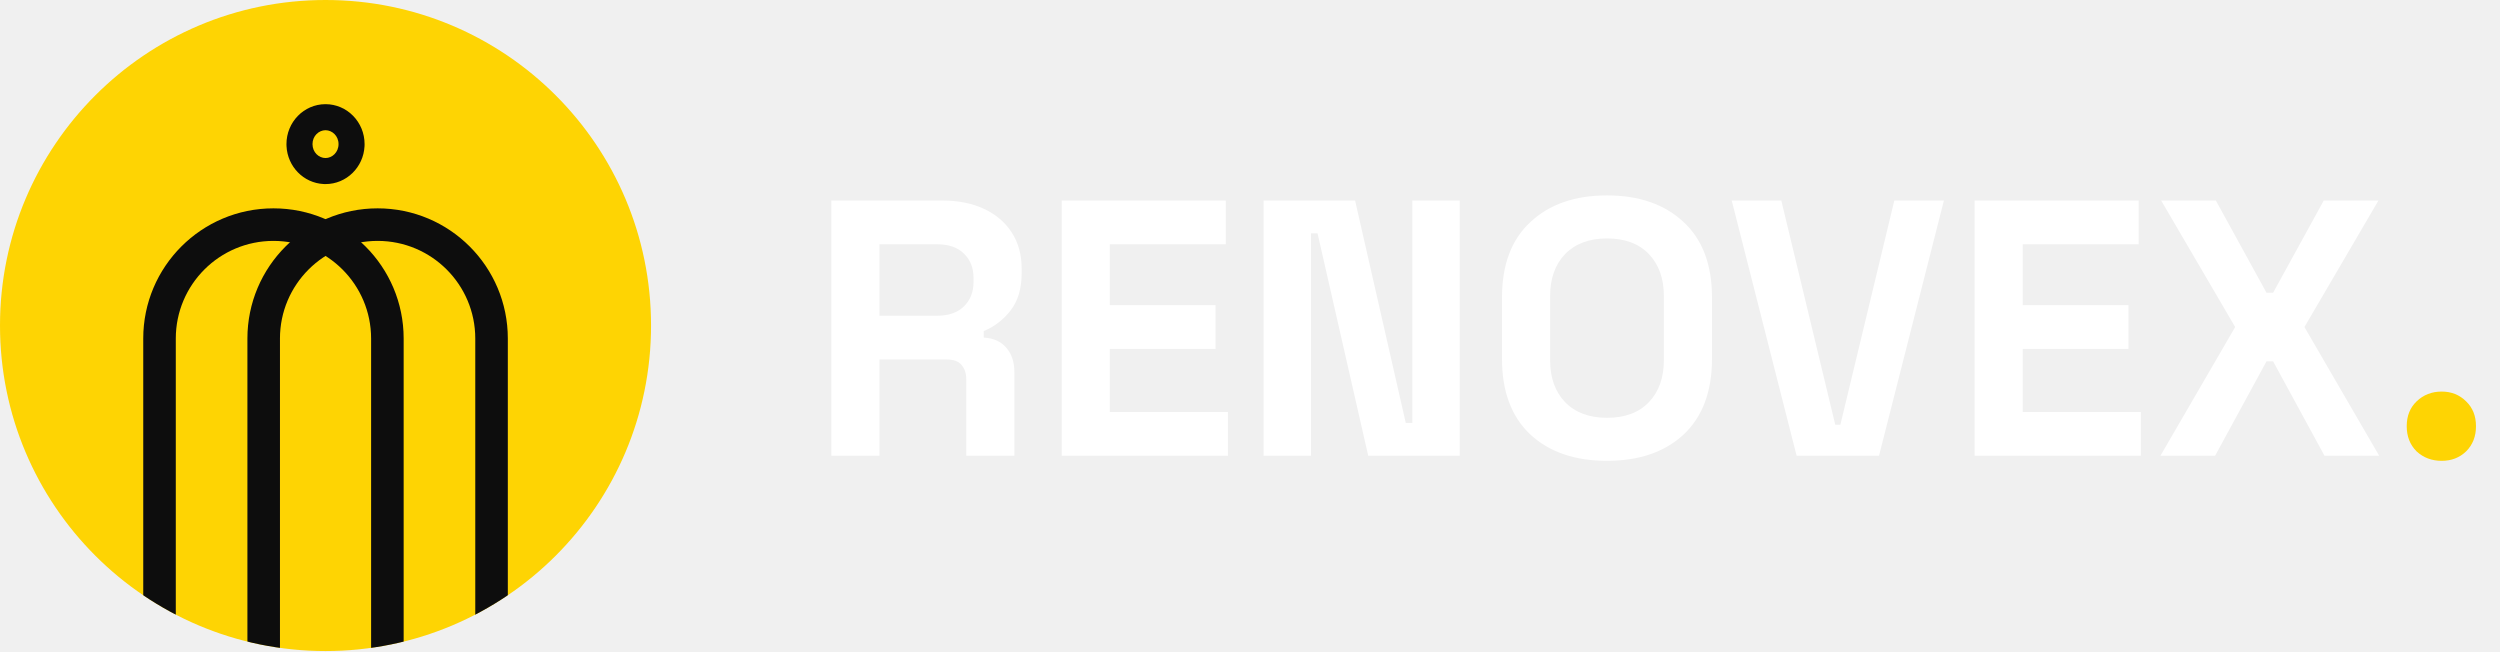
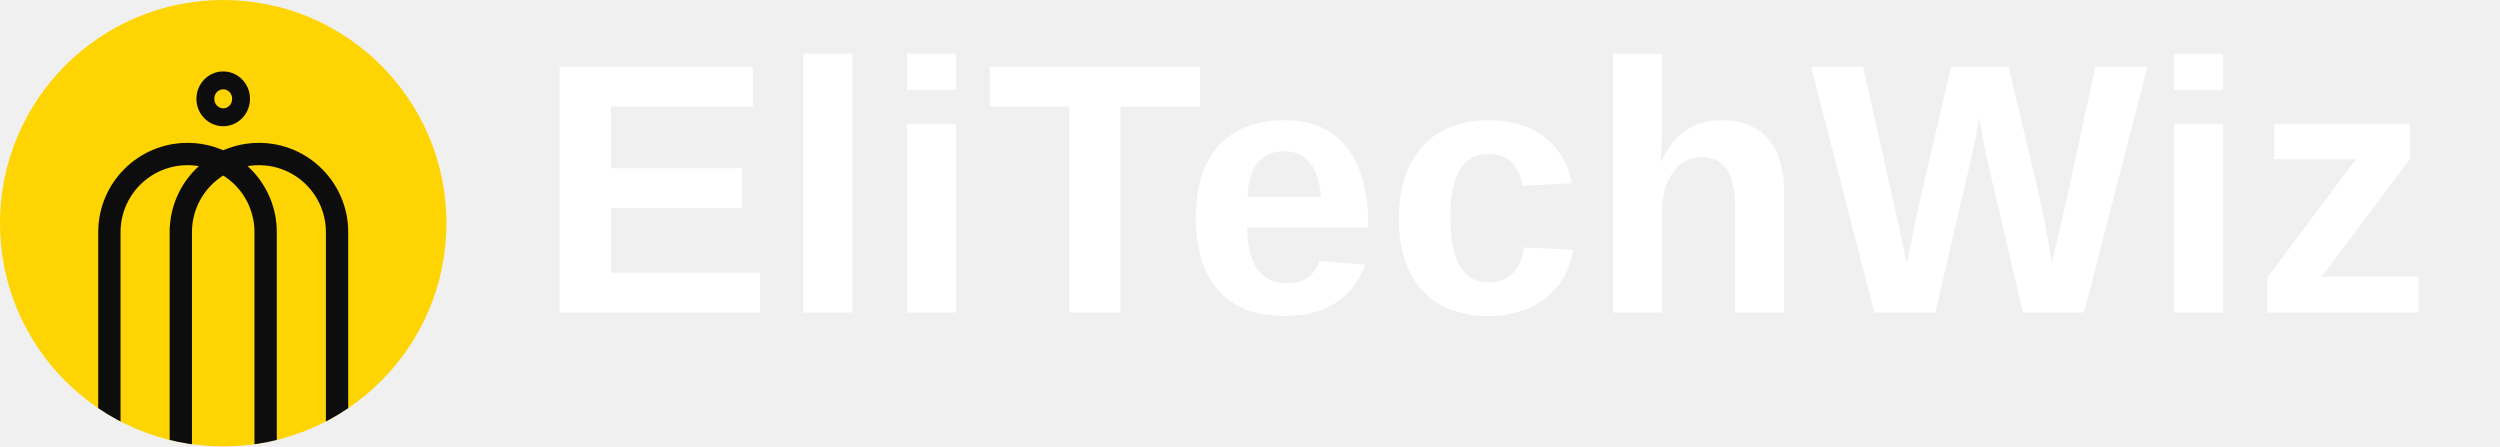
- <svg xmlns="http://www.w3.org/2000/svg" width="192" height="50" viewBox="0 0 192 50" fill="none">
+ <svg xmlns="http://www.w3.org/2000/svg" width="280" height="50" viewBox="0 0 280 50" fill="none">
  <circle cx="25" cy="25" r="25" fill="#FED403" />
-   <mask id="mask0_291_37405" style="mask-type:alpha" maskUnits="userSpaceOnUse" x="0" y="0" width="50" height="50">
+   <mask id="mask0" style="mask-type:alpha" maskUnits="userSpaceOnUse" x="0" y="0" width="50" height="50">
    <circle cx="25" cy="25" r="25" fill="#E4ED64" />
  </mask>
-   <g mask="url(#mask0_291_37405)">
+   <g mask="url(#mask0)">
    <path d="M28.501 26.001C28.501 21.859 25.143 18.501 21.001 18.501C16.859 18.501 13.501 21.859 13.501 26.001V50.501H28.501V26.001ZM31.001 53.001H11.001V26.001C11.001 20.478 15.478 16.001 21.001 16.001C26.524 16.001 31.001 20.478 31.001 26.001V53.001Z" fill="#0D0D0D" />
    <path d="M36.501 26.001C36.501 21.859 33.143 18.501 29.001 18.501C24.859 18.501 21.501 21.859 21.501 26.001V50.501H36.501V26.001ZM39.001 53.001H19.001V26.001C19.001 20.478 23.478 16.001 29.001 16.001C34.524 16.001 39.001 20.478 39.001 26.001V53.001Z" fill="#0D0D0D" />
    <path d="M26 11.068C26 10.436 25.51 10 25 10C24.49 10 24 10.436 24 11.068C24 11.701 24.49 12.137 25 12.137V14.137L24.846 14.133C23.312 14.053 22.082 12.795 22.004 11.226L22 11.068C22 9.374 23.343 8 25 8C26.657 8 28 9.374 28 11.068L27.996 11.226C27.916 12.847 26.605 14.137 25 14.137V12.137C25.51 12.137 26 11.701 26 11.068Z" fill="#0D0D0D" />
  </g>
-   <path d="M63.848 35V15.4H72.36C73.592 15.4 74.665 15.615 75.58 16.044C76.495 16.473 77.204 17.08 77.708 17.864C78.212 18.648 78.464 19.572 78.464 20.636V20.972C78.464 22.148 78.184 23.1 77.624 23.828C77.064 24.556 76.373 25.088 75.552 25.424V25.928C76.299 25.965 76.877 26.227 77.288 26.712C77.699 27.179 77.904 27.804 77.904 28.588V35H74.208V29.12C74.208 28.672 74.087 28.308 73.844 28.028C73.62 27.748 73.237 27.608 72.696 27.608H67.544V35H63.848ZM67.544 24.248H71.968C72.845 24.248 73.527 24.015 74.012 23.548C74.516 23.063 74.768 22.428 74.768 21.644V21.364C74.768 20.58 74.525 19.955 74.04 19.488C73.555 19.003 72.864 18.76 71.968 18.76H67.544V24.248ZM81.539 35V15.4H94.139V18.76H85.235V23.436H93.355V26.796H85.235V31.64H94.307V35H81.539ZM97.043 35V15.4H104.071L107.963 32.48H108.467V15.4H112.107V35H105.079L101.187 17.92H100.683V35H97.043ZM123.417 35.392C120.953 35.392 118.993 34.72 117.537 33.376C116.081 32.013 115.353 30.072 115.353 27.552V22.848C115.353 20.328 116.081 18.396 117.537 17.052C118.993 15.689 120.953 15.008 123.417 15.008C125.881 15.008 127.841 15.689 129.297 17.052C130.753 18.396 131.481 20.328 131.481 22.848V27.552C131.481 30.072 130.753 32.013 129.297 33.376C127.841 34.72 125.881 35.392 123.417 35.392ZM123.417 32.088C124.798 32.088 125.872 31.687 126.637 30.884C127.402 30.081 127.785 29.008 127.785 27.664V22.736C127.785 21.392 127.402 20.319 126.637 19.516C125.872 18.713 124.798 18.312 123.417 18.312C122.054 18.312 120.981 18.713 120.197 19.516C119.432 20.319 119.049 21.392 119.049 22.736V27.664C119.049 29.008 119.432 30.081 120.197 30.884C120.981 31.687 122.054 32.088 123.417 32.088ZM137.98 35L132.996 15.4H136.804L140.948 32.62H141.34L145.484 15.4H149.292L144.308 35H137.98ZM151.649 35V15.4H164.249V18.76H155.345V23.436H163.465V26.796H155.345V31.64H164.417V35H151.649ZM165.921 35L171.661 25.116L165.977 15.4H170.177L174.069 22.484H174.573L178.465 15.4H182.665L176.981 25.116L182.721 35H178.521L174.573 27.748H174.069L170.121 35H165.921Z" fill="white" />
-   <path d="M187.524 35.392C186.759 35.392 186.115 35.149 185.592 34.664C185.088 34.16 184.836 33.516 184.836 32.732C184.836 31.948 185.088 31.313 185.592 30.828C186.115 30.324 186.759 30.072 187.524 30.072C188.271 30.072 188.896 30.324 189.4 30.828C189.904 31.313 190.156 31.948 190.156 32.732C190.156 33.516 189.904 34.16 189.4 34.664C188.896 35.149 188.271 35.392 187.524 35.392Z" fill="#FED403" />
+   <text x="60" y="35" fill="white" font-family="Arial, sans-serif" font-size="40" font-weight="700" letter-spacing="0.5">EliTechWiz</text>
</svg>
